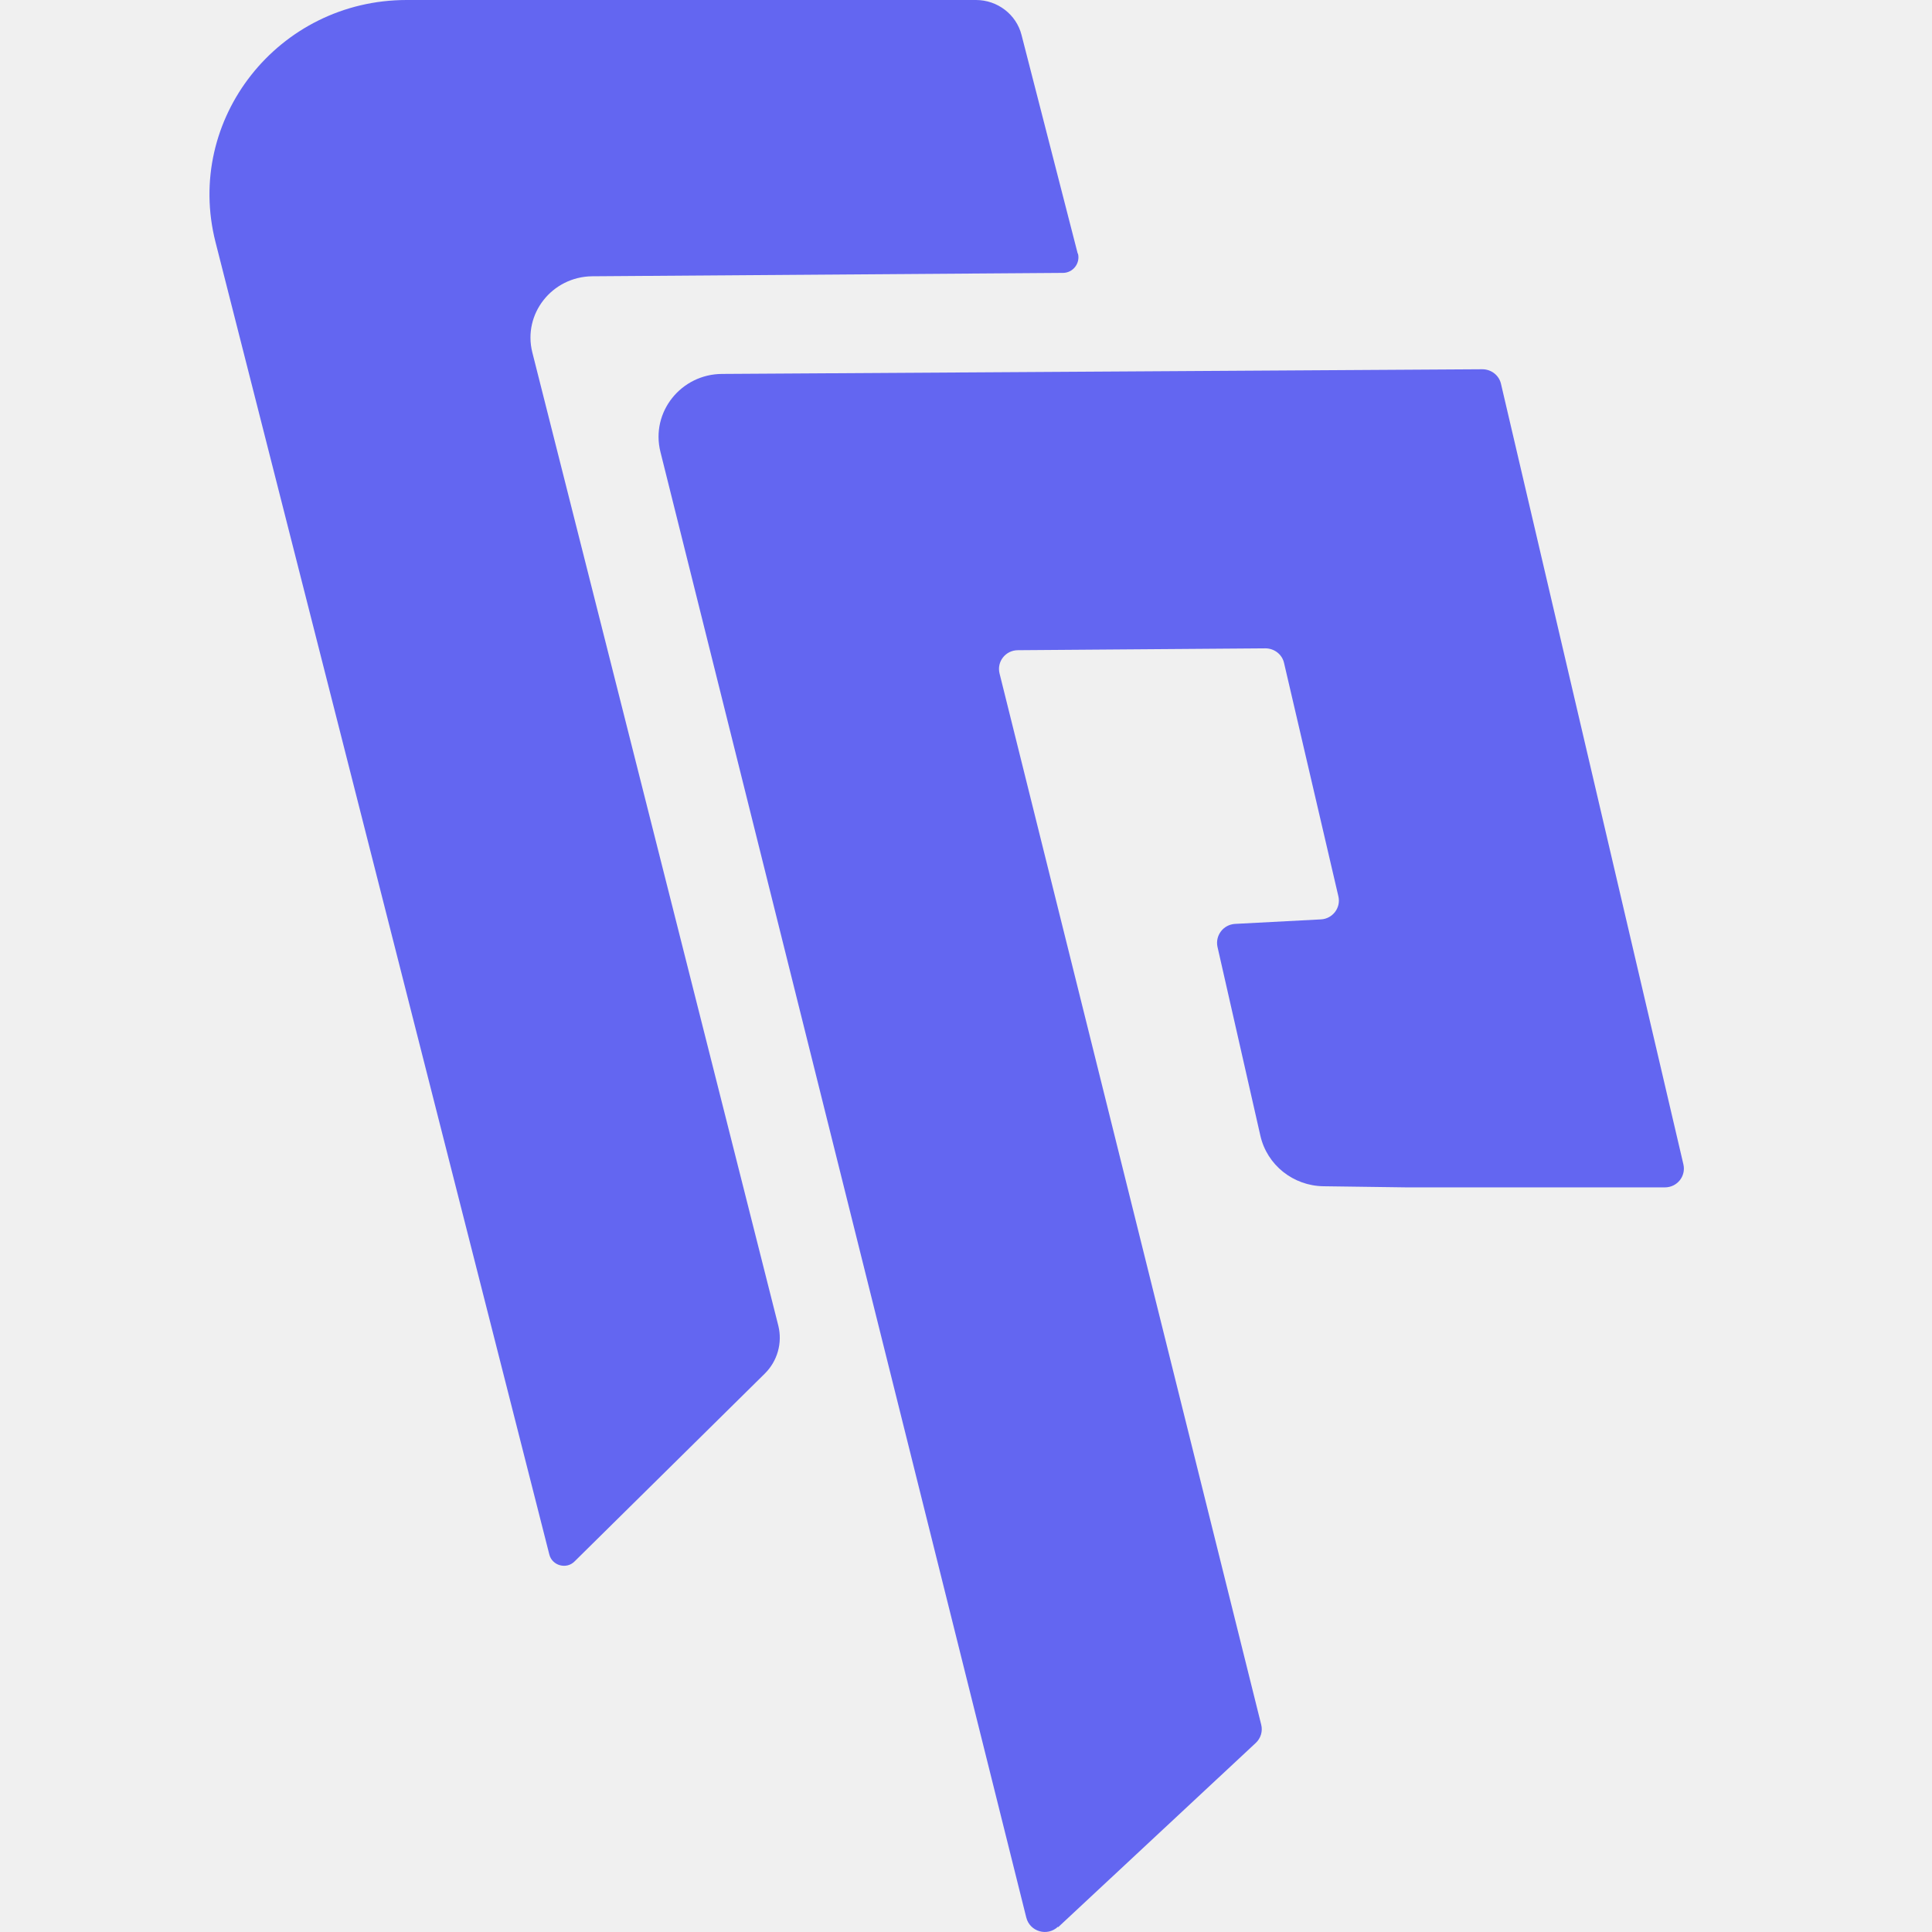
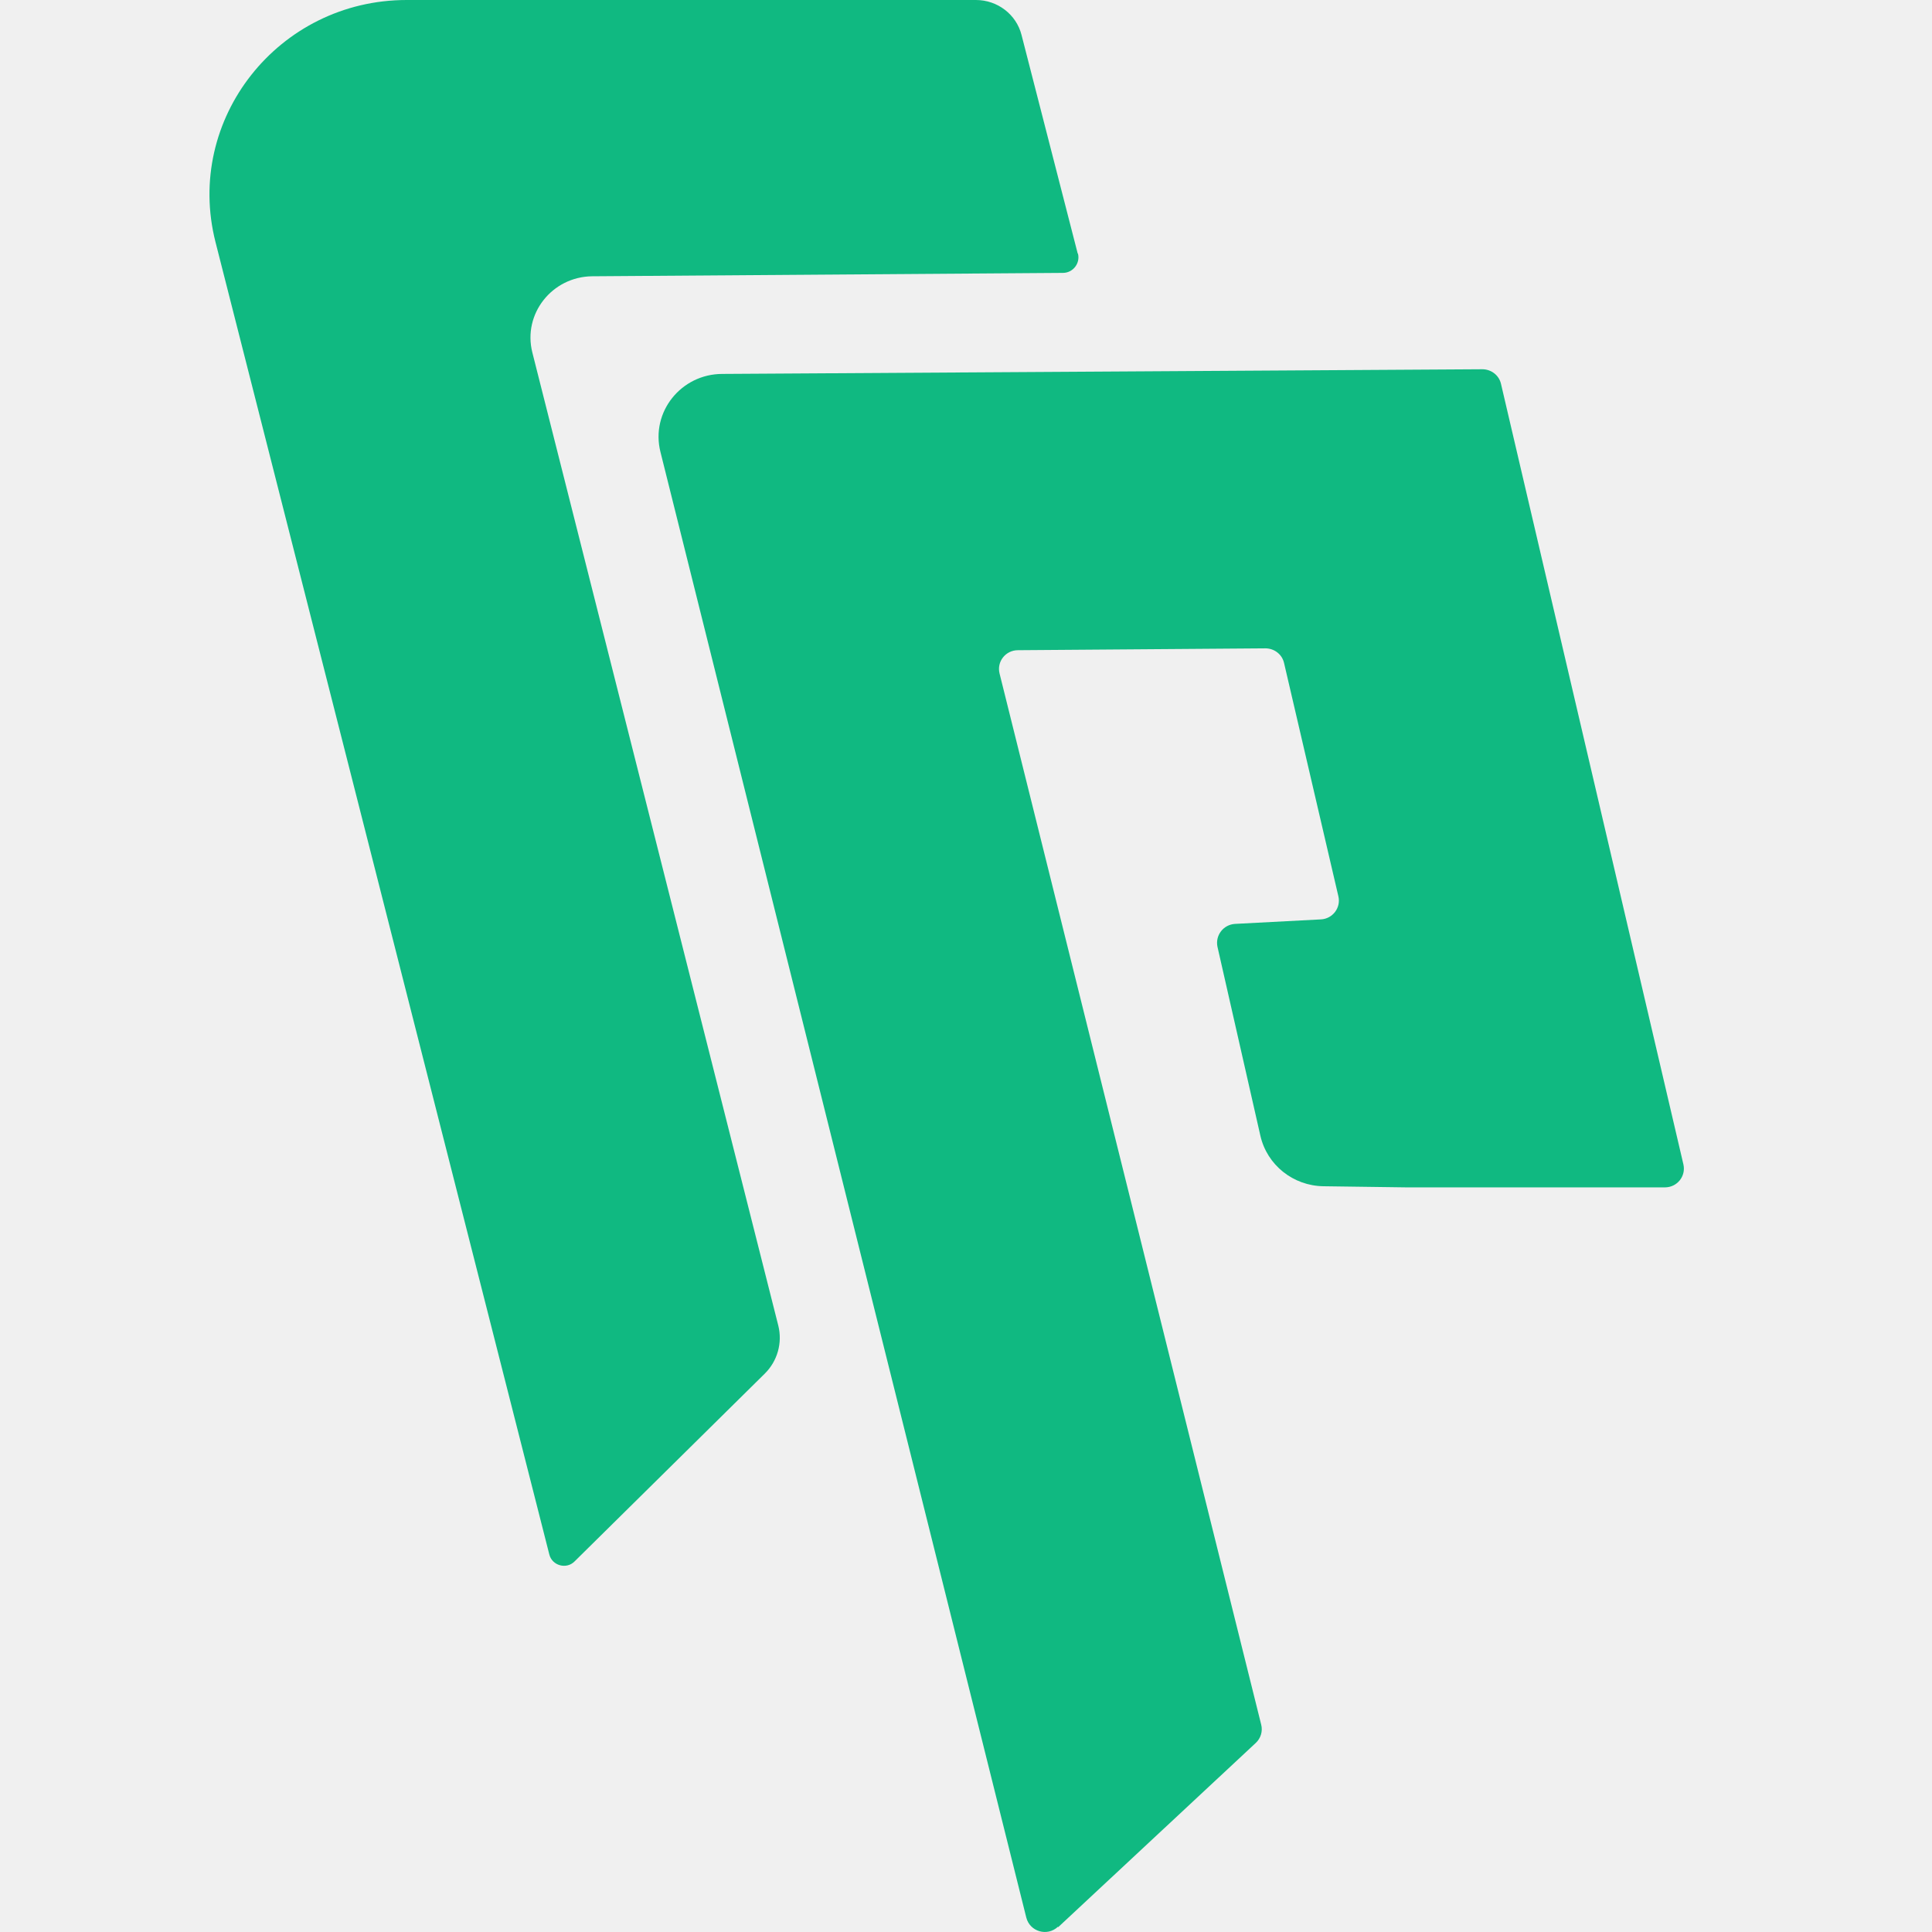
<svg xmlns="http://www.w3.org/2000/svg" width="32" height="32" viewBox="0 0 24 24" fill="none">
  <g clip-path="url(#mark-clip)">
-     <path d="M13.388 3.151L12.69 0.435C12.626 0.18 12.391 -1.90735e-06 12.124 -1.90735e-06H5.052C3.459 -1.90735e-06 2.289 1.48 2.677 3.007L6.824 19.311C6.859 19.449 7.035 19.498 7.136 19.398L9.5 17.064C9.658 16.908 9.722 16.681 9.668 16.466L6.613 4.379C6.492 3.9 6.857 3.437 7.357 3.432L13.204 3.39C13.329 3.39 13.421 3.271 13.391 3.151H13.388Z" fill="#6366F1" />
-     <path d="M13.142 23.935C13.009 24.059 12.794 23.996 12.749 23.821L8.204 5.613C8.081 5.12 8.46 4.645 8.974 4.645L18.414 4.587C18.525 4.587 18.622 4.662 18.646 4.769L20.912 14.465C20.945 14.612 20.834 14.75 20.682 14.75H17.469L16.441 14.736C16.064 14.731 15.74 14.472 15.657 14.109L15.124 11.762C15.094 11.622 15.195 11.486 15.342 11.477L16.408 11.421C16.555 11.414 16.659 11.276 16.626 11.135L15.951 8.236C15.927 8.129 15.83 8.054 15.719 8.054L12.645 8.077C12.491 8.077 12.38 8.22 12.417 8.367L15.667 21.424C15.688 21.506 15.662 21.593 15.6 21.651L13.145 23.94L13.142 23.935Z" fill="#6366F1" />
+     <path d="M13.388 3.151L12.69 0.435C12.626 0.18 12.391 -1.90735e-06 12.124 -1.90735e-06H5.052C3.459 -1.90735e-06 2.289 1.48 2.677 3.007L6.824 19.311C6.859 19.449 7.035 19.498 7.136 19.398L9.5 17.064C9.658 16.908 9.722 16.681 9.668 16.466L6.613 4.379C6.492 3.9 6.857 3.437 7.357 3.432L13.204 3.39C13.329 3.39 13.421 3.271 13.391 3.151H13.388Z" fill="#10B981" />
+     <path d="M13.142 23.935C13.009 24.059 12.794 23.996 12.749 23.821L8.204 5.613C8.081 5.12 8.46 4.645 8.974 4.645L18.414 4.587C18.525 4.587 18.622 4.662 18.646 4.769L20.912 14.465C20.945 14.612 20.834 14.75 20.682 14.75H17.469L16.441 14.736C16.064 14.731 15.74 14.472 15.657 14.109L15.124 11.762C15.094 11.622 15.195 11.486 15.342 11.477L16.408 11.421C16.555 11.414 16.659 11.276 16.626 11.135L15.951 8.236C15.927 8.129 15.83 8.054 15.719 8.054L12.645 8.077C12.491 8.077 12.38 8.22 12.417 8.367L15.667 21.424C15.688 21.506 15.662 21.593 15.6 21.651L13.145 23.94L13.142 23.935Z" fill="#10B981" />
  </g>
  <defs>
    <clipPath id="mark-clip">
      <rect width="24" height="24" fill="white" />
    </clipPath>
  </defs>
</svg>
